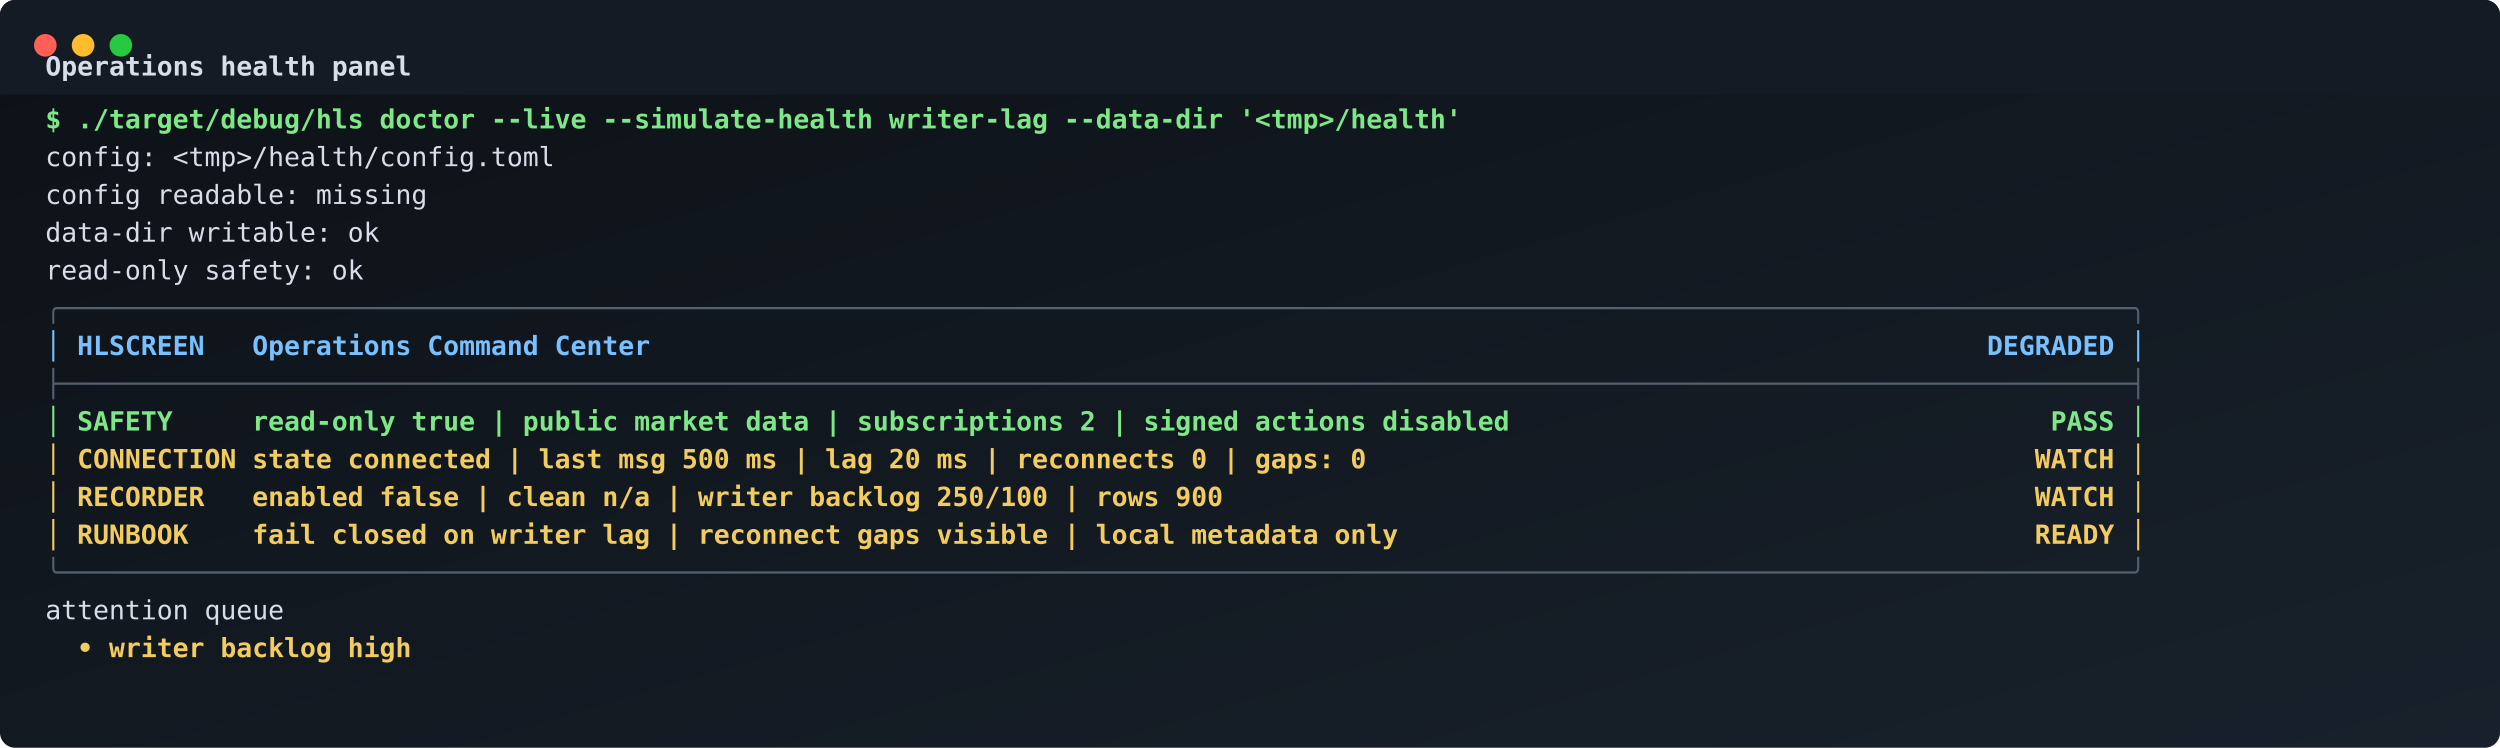
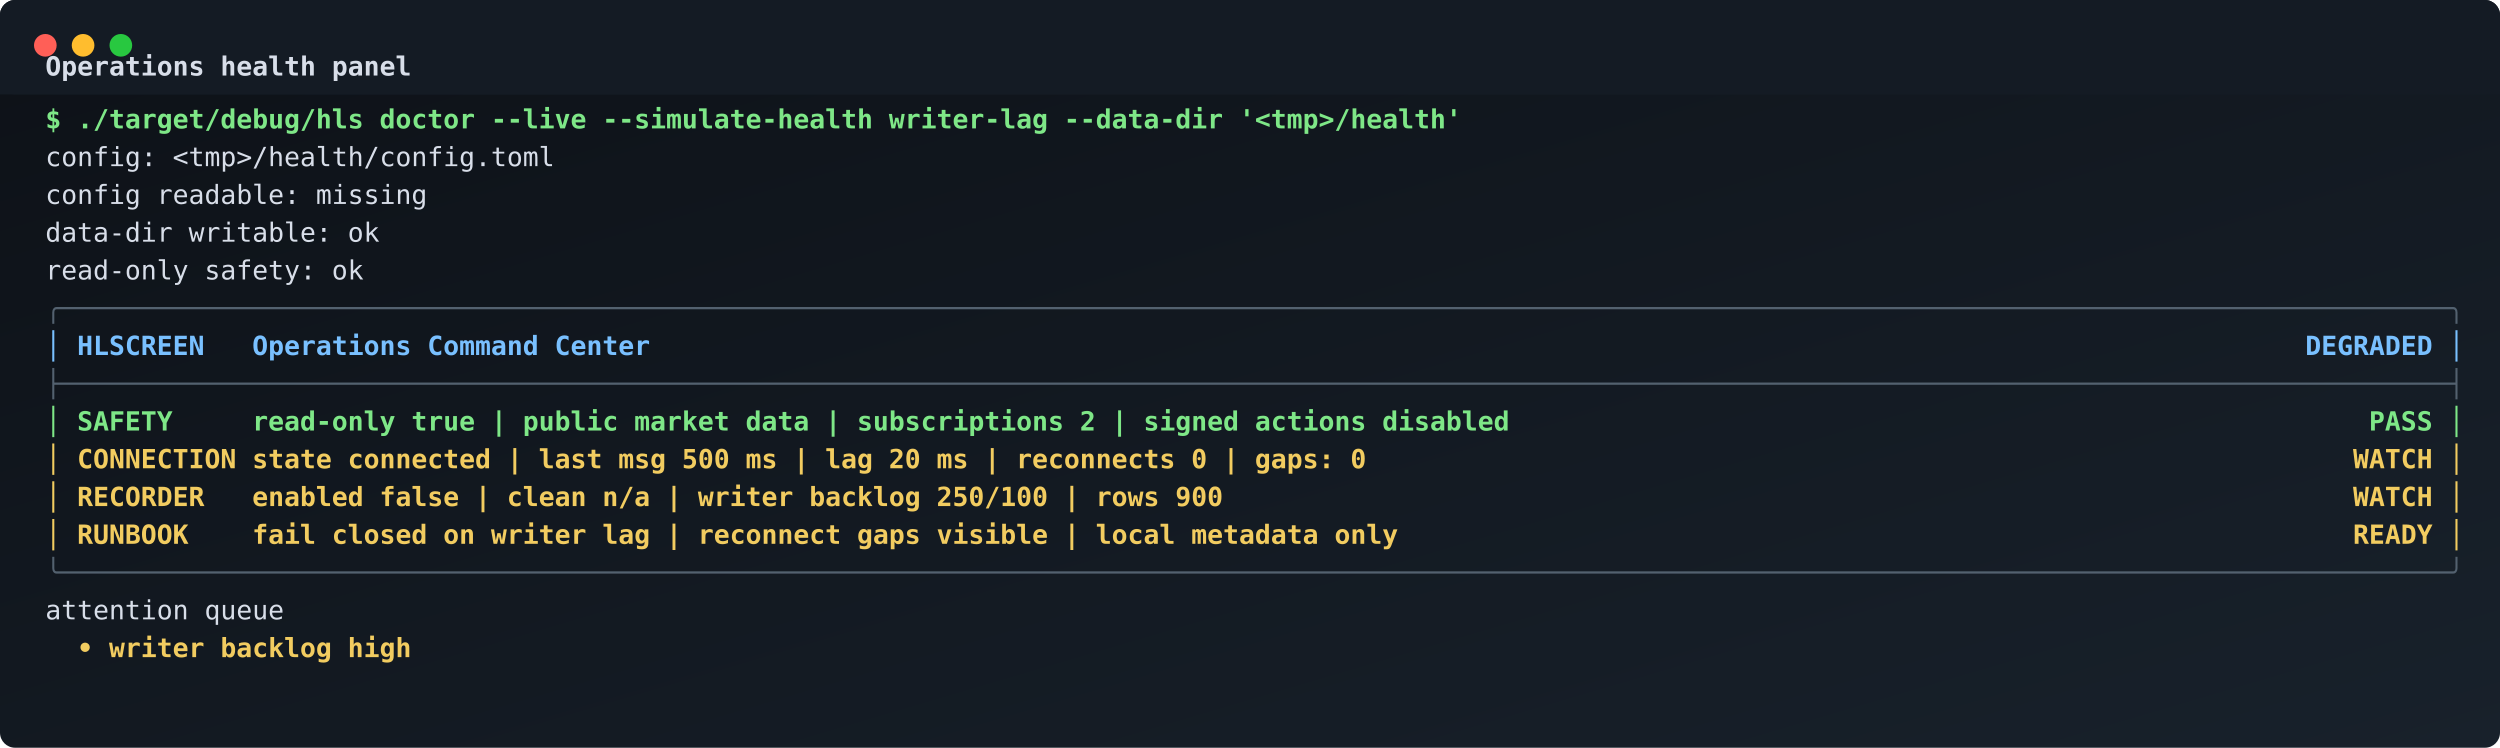
<svg xmlns="http://www.w3.org/2000/svg" role="img" xml:space="preserve" aria-label="Operations health panel terminal screenshot" viewBox="0 0 1324 396" width="1324" height="396">
  <defs>
    <linearGradient id="bg" x1="0" x2="1" y1="0" y2="1">
      <stop offset="0" stop-color="#0d1117" />
      <stop offset="1" stop-color="#18212b" />
    </linearGradient>
  </defs>
  <rect width="1324" height="396" rx="8" fill="url(#bg)" />
  <rect x="0" y="0" width="1324" height="50" rx="8" fill="#141b24" />
  <rect x="0" y="42" width="1324" height="8" fill="#141b24" />
  <circle cx="24" cy="24" r="6" fill="#ff5f57" />
  <circle cx="44" cy="24" r="6" fill="#ffbd2e" />
  <circle cx="64" cy="24" r="6" fill="#28c840" />
  <text x="24" y="40" fill="#d8dee9" font-family="ui-monospace, SFMono-Regular, Menlo, Consolas, monospace" font-size="14" font-weight="700">Operations health panel</text>
  <text x="24" y="68" fill="#7ee787" font-family="ui-monospace, SFMono-Regular, Menlo, Consolas, monospace" font-size="14" font-weight="700">$ ./target/debug/hls doctor --live --simulate-health writer-lag --data-dir '&lt;tmp&gt;/health'</text>
  <text x="24" y="88" fill="#d8dee9" font-family="ui-monospace, SFMono-Regular, Menlo, Consolas, monospace" font-size="14" font-weight="400">config: &lt;tmp&gt;/health/config.toml</text>
  <text x="24" y="108" fill="#d8dee9" font-family="ui-monospace, SFMono-Regular, Menlo, Consolas, monospace" font-size="14" font-weight="400">config readable: missing</text>
  <text x="24" y="128" fill="#d8dee9" font-family="ui-monospace, SFMono-Regular, Menlo, Consolas, monospace" font-size="14" font-weight="400">data-dir writable: ok</text>
  <text x="24" y="148" fill="#d8dee9" font-family="ui-monospace, SFMono-Regular, Menlo, Consolas, monospace" font-size="14" font-weight="400">read-only safety: ok</text>
-   <text x="24" y="168" fill="#53616f" font-family="ui-monospace, SFMono-Regular, Menlo, Consolas, monospace" font-size="14" font-weight="400">╭──────────────────────────────────────────────────────────────────────────────────────────────────────────────────────────────────╮</text>
-   <text x="24" y="188" fill="#79c0ff" font-family="ui-monospace, SFMono-Regular, Menlo, Consolas, monospace" font-size="14" font-weight="700">│ HLSCREEN   Operations Command Center                                                                                    DEGRADED │</text>
-   <text x="24" y="208" fill="#53616f" font-family="ui-monospace, SFMono-Regular, Menlo, Consolas, monospace" font-size="14" font-weight="400">├──────────────────────────────────────────────────────────────────────────────────────────────────────────────────────────────────┤</text>
-   <text x="24" y="228" fill="#7ee787" font-family="ui-monospace, SFMono-Regular, Menlo, Consolas, monospace" font-size="14" font-weight="700">│ SAFETY     read-only true | public market data | subscriptions 2 | signed actions disabled                                  PASS │</text>
-   <text x="24" y="248" fill="#f2cc60" font-family="ui-monospace, SFMono-Regular, Menlo, Consolas, monospace" font-size="14" font-weight="700">│ CONNECTION state connected | last msg 500 ms | lag 20 ms | reconnects 0 | gaps: 0                                          WATCH │</text>
-   <text x="24" y="268" fill="#f2cc60" font-family="ui-monospace, SFMono-Regular, Menlo, Consolas, monospace" font-size="14" font-weight="700">│ RECORDER   enabled false | clean n/a | writer backlog 250/100 | rows 900                                                   WATCH │</text>
-   <text x="24" y="288" fill="#f2cc60" font-family="ui-monospace, SFMono-Regular, Menlo, Consolas, monospace" font-size="14" font-weight="700">│ RUNBOOK    fail closed on writer lag | reconnect gaps visible | local metadata only                                        READY │</text>
-   <text x="24" y="308" fill="#53616f" font-family="ui-monospace, SFMono-Regular, Menlo, Consolas, monospace" font-size="14" font-weight="400">╰──────────────────────────────────────────────────────────────────────────────────────────────────────────────────────────────────╯</text>
+   <text x="24" y="168" fill="#53616f" font-family="ui-monospace, SFMono-Regular, Menlo, Consolas, monospace" font-size="14" font-weight="400">╭──────────────────────────────────────────────────────────────────────────────────────────────────────────────────────────────────────────────────────╮</text>
+   <text x="24" y="188" fill="#79c0ff" font-family="ui-monospace, SFMono-Regular, Menlo, Consolas, monospace" font-size="14" font-weight="700">│ HLSCREEN   Operations Command Center                                                                                                        DEGRADED │</text>
+   <text x="24" y="208" fill="#53616f" font-family="ui-monospace, SFMono-Regular, Menlo, Consolas, monospace" font-size="14" font-weight="400">├──────────────────────────────────────────────────────────────────────────────────────────────────────────────────────────────────────────────────────┤</text>
+   <text x="24" y="228" fill="#7ee787" font-family="ui-monospace, SFMono-Regular, Menlo, Consolas, monospace" font-size="14" font-weight="700">│ SAFETY     read-only true | public market data | subscriptions 2 | signed actions disabled                                                      PASS │</text>
+   <text x="24" y="248" fill="#f2cc60" font-family="ui-monospace, SFMono-Regular, Menlo, Consolas, monospace" font-size="14" font-weight="700">│ CONNECTION state connected | last msg 500 ms | lag 20 ms | reconnects 0 | gaps: 0                                                              WATCH │</text>
+   <text x="24" y="268" fill="#f2cc60" font-family="ui-monospace, SFMono-Regular, Menlo, Consolas, monospace" font-size="14" font-weight="700">│ RECORDER   enabled false | clean n/a | writer backlog 250/100 | rows 900                                                                       WATCH │</text>
+   <text x="24" y="288" fill="#f2cc60" font-family="ui-monospace, SFMono-Regular, Menlo, Consolas, monospace" font-size="14" font-weight="700">│ RUNBOOK    fail closed on writer lag | reconnect gaps visible | local metadata only                                                            READY │</text>
+   <text x="24" y="308" fill="#53616f" font-family="ui-monospace, SFMono-Regular, Menlo, Consolas, monospace" font-size="14" font-weight="400">╰──────────────────────────────────────────────────────────────────────────────────────────────────────────────────────────────────────────────────────╯</text>
  <text x="24" y="328" fill="#d8dee9" font-family="ui-monospace, SFMono-Regular, Menlo, Consolas, monospace" font-size="14" font-weight="400">attention queue</text>
  <text x="24" y="348" fill="#f2cc60" font-family="ui-monospace, SFMono-Regular, Menlo, Consolas, monospace" font-size="14" font-weight="600">  • writer backlog high</text>
</svg>
